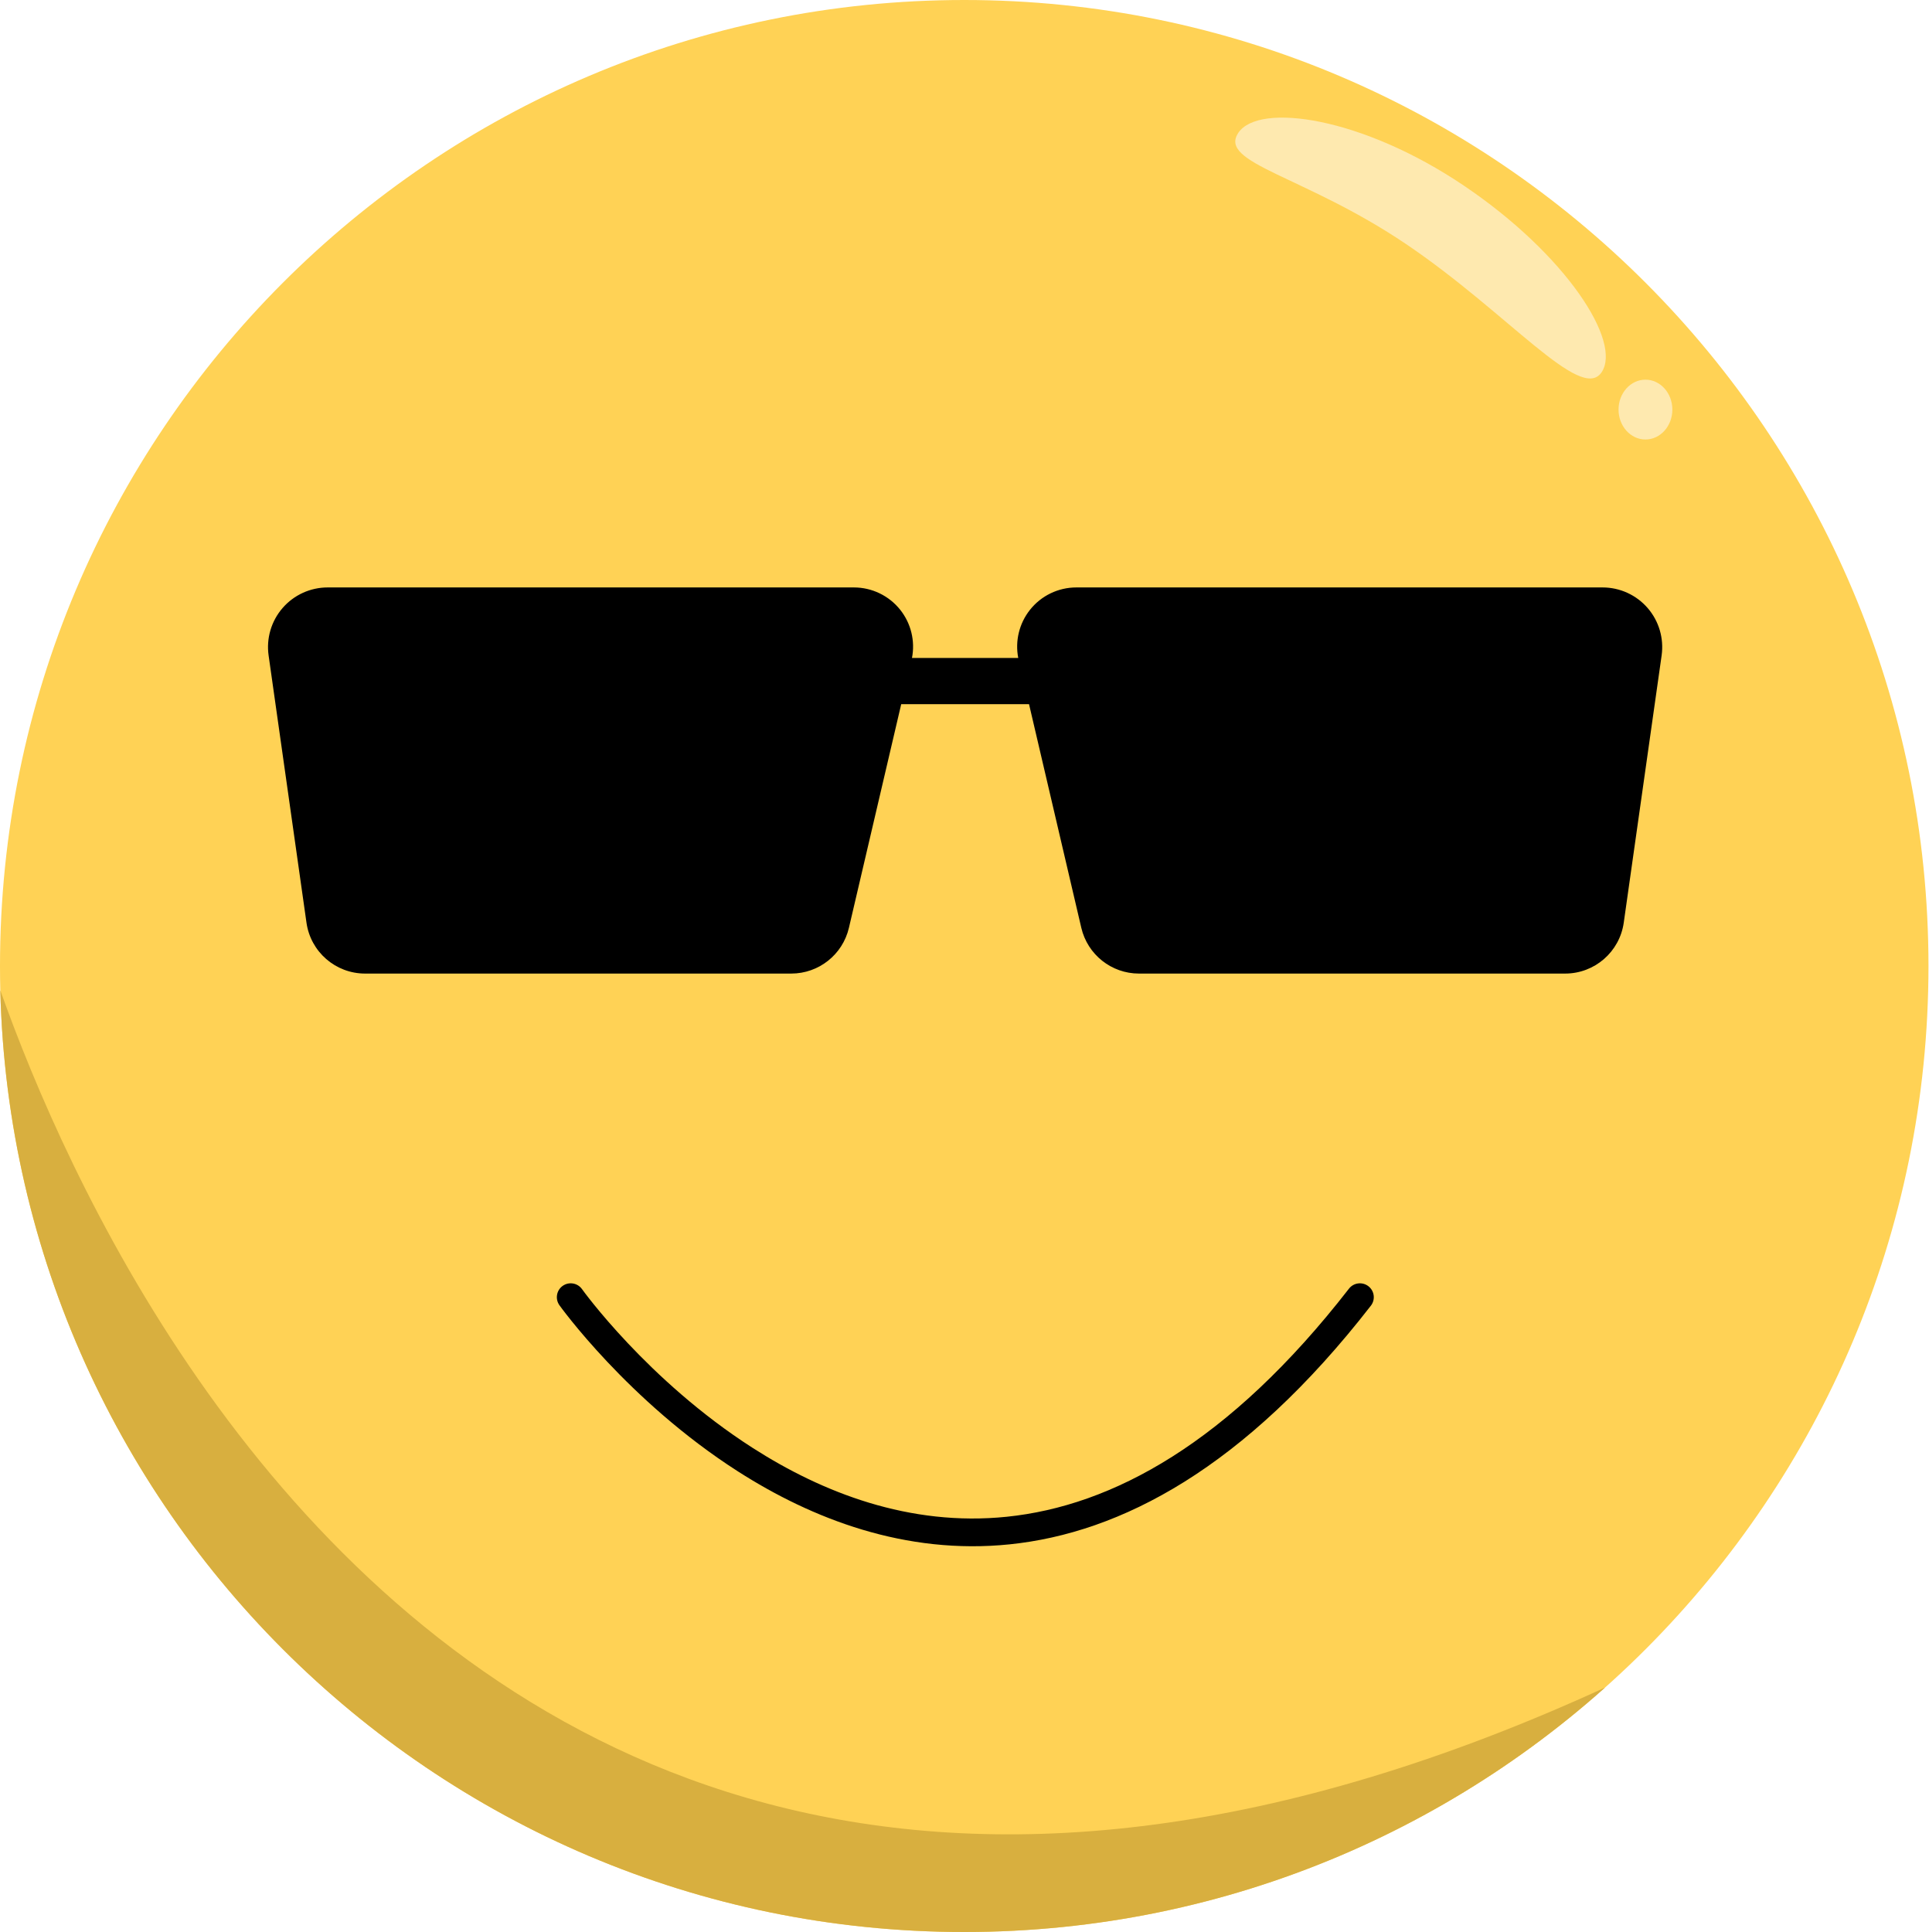
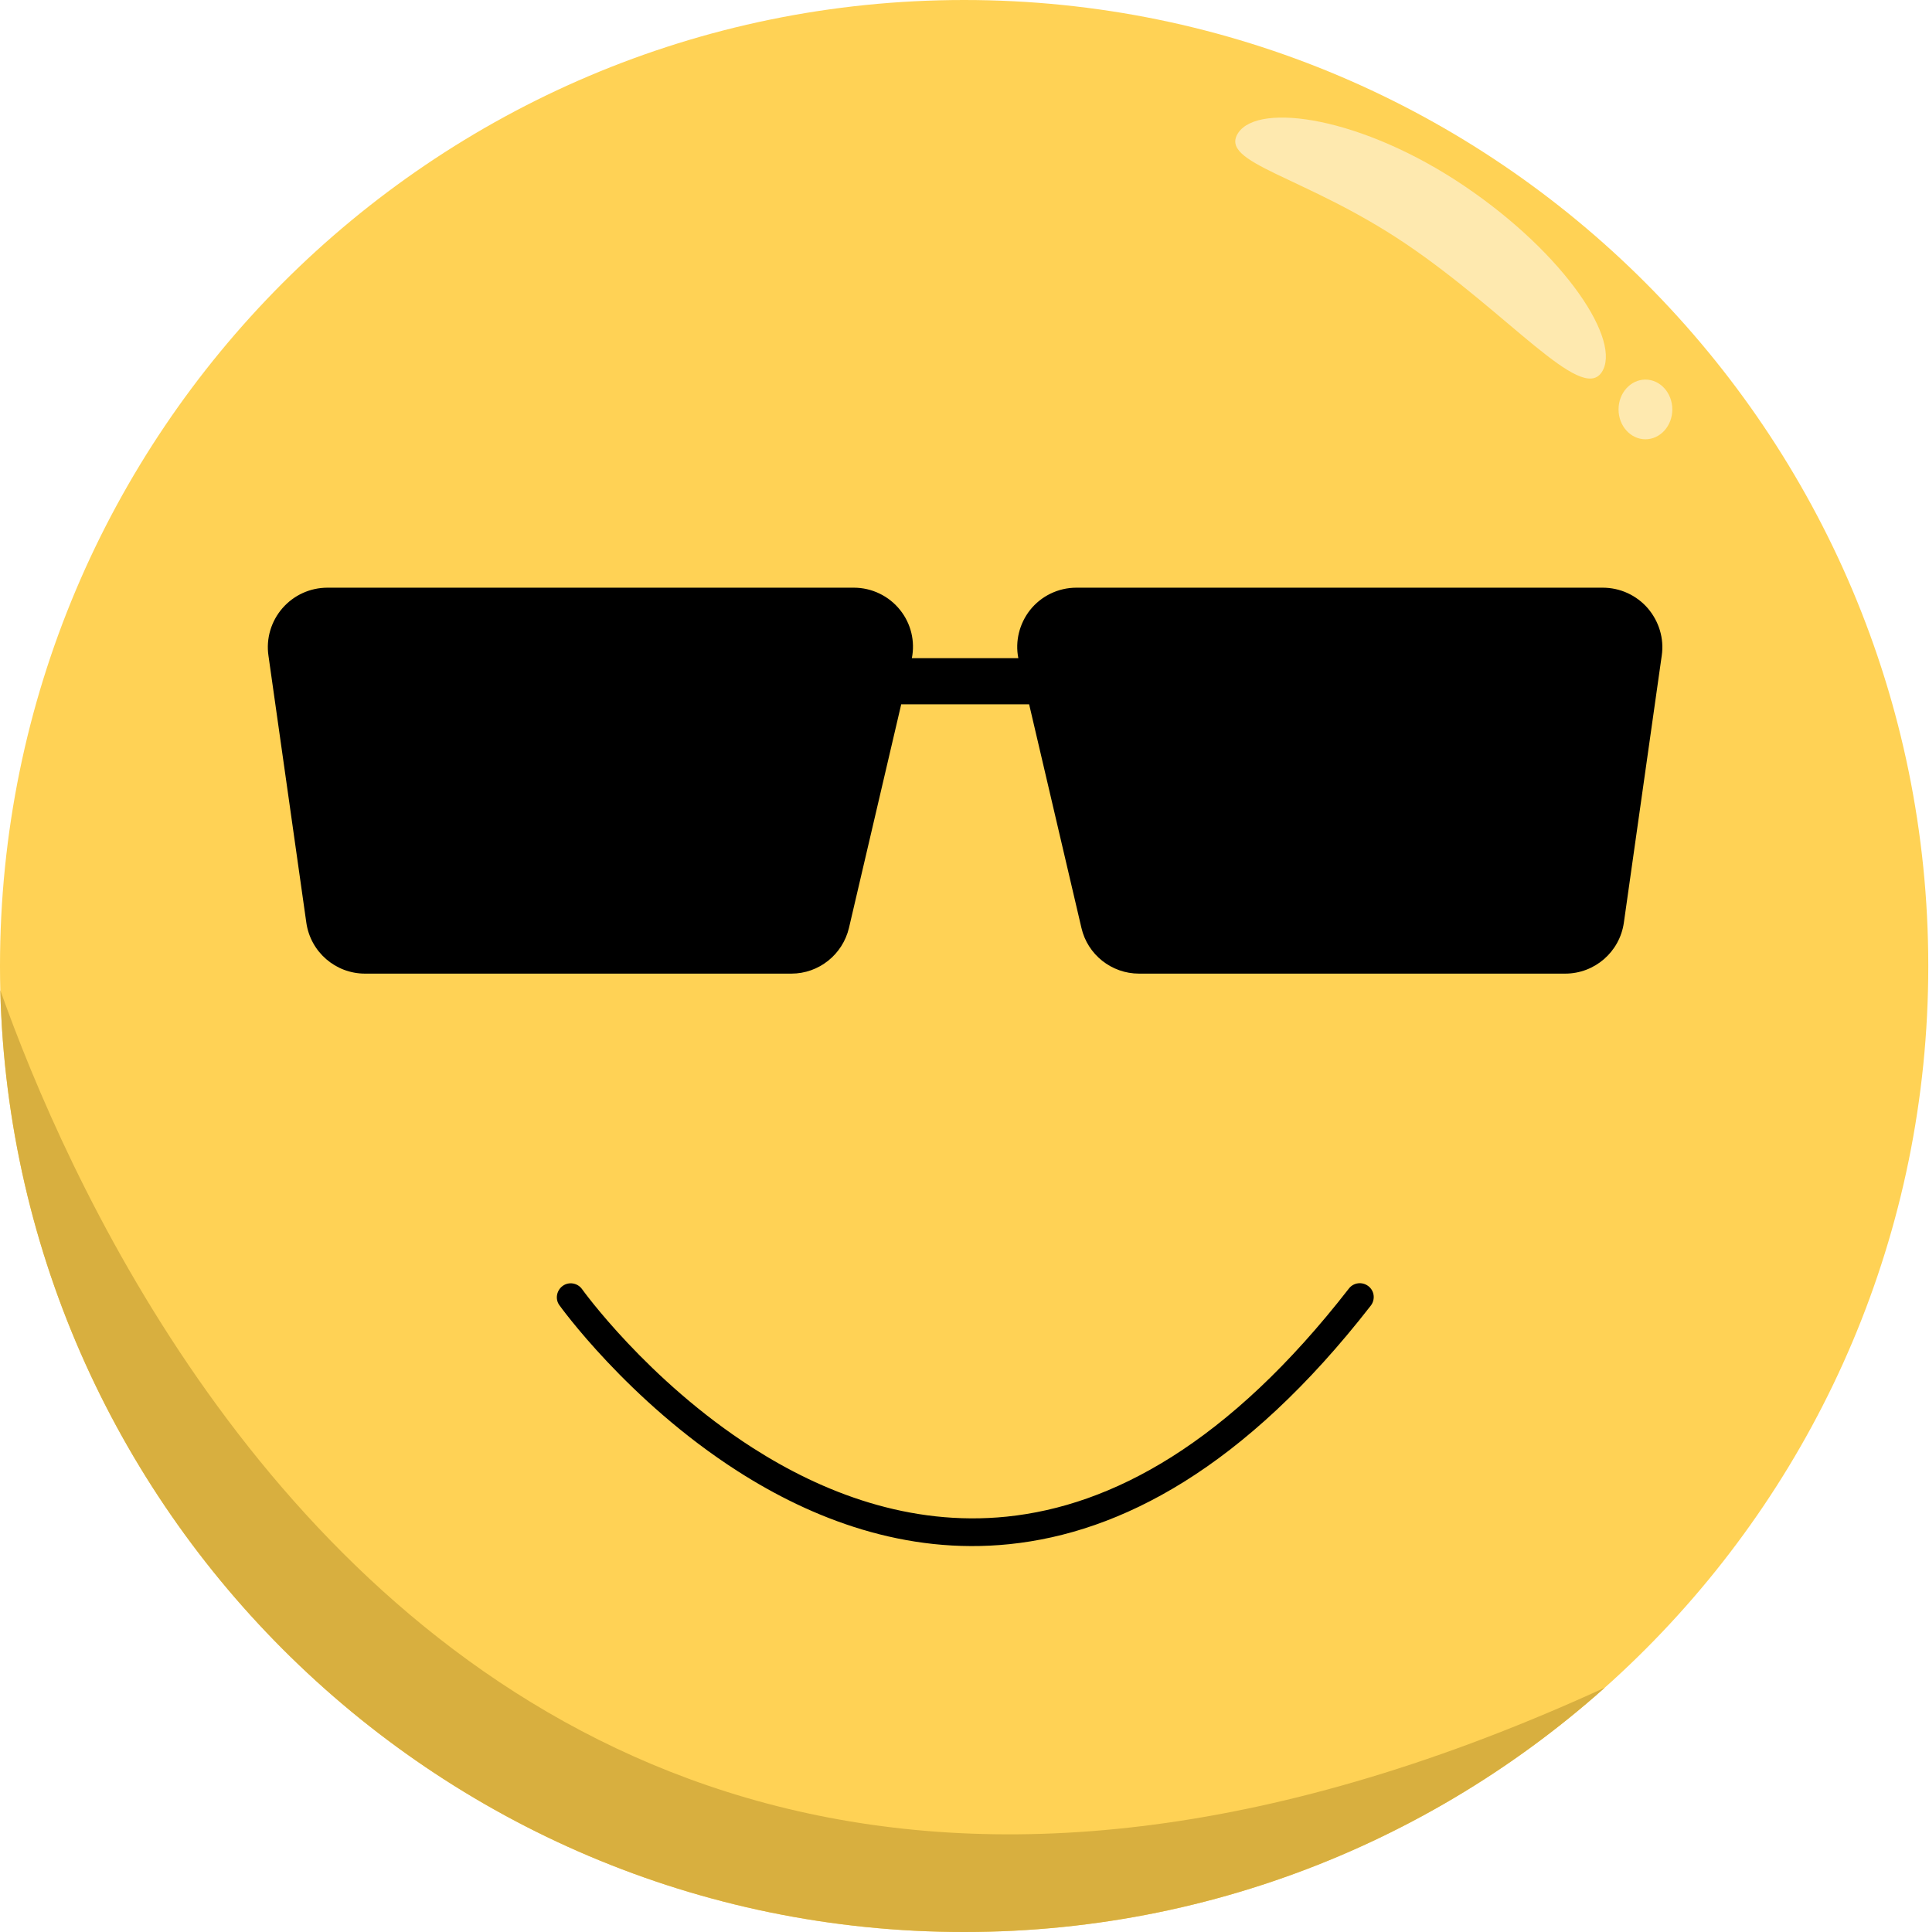
- <svg xmlns="http://www.w3.org/2000/svg" id="Lag_2" data-name="Lag 2" viewBox="0 0 910.88 912.59">
-   <defs>
-     <style>
-       .cls-1 {
-         fill: #fee9af;
-       }
- 
-       .cls-1, .cls-2, .cls-3, .cls-4 {
-         fill-rule: evenodd;
-       }
- 
-       .cls-2 {
-         fill: #d8af3f;
-       }
- 
-       .cls-3 {
-         fill: #ffd255;
-       }
- 
-       .cls-5 {
-         clip-path: url(#clippath);
-       }
- 
-       .cls-6 {
-         clip-rule: evenodd;
-         fill: none;
-       }
-     </style>
-     <clipPath id="clippath">
-       <path class="cls-6" d="m455.44,0c251.36,0,455.44,204.46,455.44,456.29s-204.07,456.3-455.44,456.3S0,708.13,0,456.29,204.08,0,455.44,0h0Z" />
-     </clipPath>
-   </defs>
-   <g id="Lag_1-2" data-name="Lag 1">
+ <svg xmlns="http://www.w3.org/2000/svg" xmlns:xlink="http://www.w3.org/1999/xlink" version="1.1" id="Lag_2_00000076578129617008524280000008931564245937448123_" x="0px" y="0px" viewBox="0 0 910.9 912.6" style="enable-background:new 0 0 910.9 912.6;" xml:space="preserve">
+   <style type="text/css">
+ 	.st0{fill-rule:evenodd;clip-rule:evenodd;fill:#FFD255;}
+ 	.st1{clip-path:url(#SVGID_00000022527070704970267020000003274322870298406528_);}
+ 	.st2{fill-rule:evenodd;clip-rule:evenodd;fill:#D8AF3F;}
+ 	.st3{fill-rule:evenodd;clip-rule:evenodd;fill:#FEE9AF;}
+ 	.st4{fill-rule:evenodd;clip-rule:evenodd;}
+ </style>
+   <g id="Lag_1-2">
    <g>
-       <path class="cls-3" d="m455.44,0c251.36,0,455.44,204.46,455.44,456.29s-204.07,456.3-455.44,456.3S0,708.13,0,456.29,204.08,0,455.44,0h0Z" />
-       <g class="cls-5">
-         <path class="cls-2" d="m-13.71,423.81s174.74,695.68,833.18,342.78l-12.76,381.84L5.08,1121.92-13.71,423.81h0Z" />
-         <path class="cls-1" d="m777.2,179.34c7.02,0,12.71,6.33,12.71,14.13s-5.69,14.13-12.71,14.13-12.71-6.33-12.71-14.13,5.7-14.13,12.71-14.13h0Zm-192.28-116.63c9.77-14.46,58.55-7.44,106.66,25.07,48.11,32.5,74.66,73.63,64.89,88.09-9.77,14.46-44.18-28.05-92.29-60.55-48.11-32.5-89.03-38.15-79.26-52.6h0Z" />
-         <path class="cls-4" d="m264.24,616.54s32.18,45.09,84.23,78.43c35.09,22.48,79.15,39.58,128.39,34.51,52.36-5.38,110.9-35.81,170.65-112.73,2.22-2.86,1.7-6.98-1.16-9.19-2.86-2.22-6.98-1.7-9.19,1.15-56.75,73.06-111.91,102.62-161.64,107.74-46.04,4.73-87.17-11.49-119.98-32.51-49.81-31.91-80.64-75.02-80.64-75.02-2.1-2.94-6.2-3.62-9.14-1.52-2.94,2.1-3.62,6.2-1.52,9.14h0Z" />
-         <path class="cls-4" d="m425.67,332.63l-24.7,105.64c-2.96,12.65-14.24,21.6-27.23,21.6h-201.3c-13.93,0-25.73-10.25-27.68-24.04-4.59-32.39-12.78-90.15-17.89-126.23-1.15-8.08,1.27-16.26,6.62-22.42,5.35-6.16,13.11-9.7,21.27-9.7h248.55c8.53,0,16.6,3.9,21.91,10.58,5.09,6.42,7.1,14.72,5.54,22.73h50.19c-1.56-8,.45-16.31,5.54-22.73,5.3-6.69,13.37-10.58,21.91-10.58h248.55c8.16,0,15.92,3.54,21.27,9.7,5.35,6.16,7.76,14.34,6.62,22.42-5.11,36.09-13.3,93.84-17.89,126.23-1.95,13.79-13.76,24.04-27.68,24.04h-201.3c-12.99,0-24.27-8.95-27.23-21.6l-24.69-105.64h-60.36Z" />
+       <path class="st0" d="M455.4,0c251.4,0,455.4,204.5,455.4,456.3S706.8,912.6,455.4,912.6S0,708.1,0,456.3S204.1,0,455.4,0L455.4,0z    " />
+       <g>
+         <defs>
+           <path id="SVGID_1_" d="M455.4,0c251.4,0,455.4,204.5,455.4,456.3S706.8,912.6,455.4,912.6S0,708.1,0,456.3S204.1,0,455.4,0      L455.4,0z" />
+         </defs>
+         <clipPath id="SVGID_00000107551389507805014360000004999560054289224085_">
+           <use xlink:href="#SVGID_1_" style="overflow:visible;" />
+         </clipPath>
+         <g style="clip-path:url(#SVGID_00000107551389507805014360000004999560054289224085_);">
+           <path class="st2" d="M-13.7,423.8c0,0,174.7,695.7,833.2,342.8l-12.8,381.8L5.1,1121.9L-13.7,423.8L-13.7,423.8z" />
+           <path class="st3" d="M777.2,179.3c7,0,12.7,6.3,12.7,14.1s-5.7,14.1-12.7,14.1s-12.7-6.3-12.7-14.1S770.2,179.3,777.2,179.3      L777.2,179.3z M584.9,62.7c9.8-14.5,58.5-7.4,106.7,25.1c48.1,32.5,74.7,73.6,64.9,88.1c-9.8,14.5-44.2-28.1-92.3-60.6      S575.2,77.2,584.9,62.7L584.9,62.7L584.9,62.7z" />
+           <path class="st4" d="M264.2,616.5c0,0,32.2,45.1,84.2,78.4c35.1,22.5,79.1,39.6,128.4,34.5c52.4-5.4,110.9-35.8,170.7-112.7      c2.2-2.9,1.7-7-1.2-9.2c-2.9-2.2-7-1.7-9.2,1.2c-56.8,73.1-111.9,102.6-161.6,107.7c-46,4.7-87.2-11.5-120-32.5      c-49.8-31.9-80.6-75-80.6-75c-2.1-2.9-6.2-3.6-9.1-1.5S262.1,613.6,264.2,616.5L264.2,616.5L264.2,616.5z" />
+           <path class="st4" d="M425.7,332.6L401,438.3c-3,12.6-14.2,21.6-27.2,21.6H172.4c-13.9,0-25.7-10.2-27.7-24      c-4.6-32.4-12.8-90.1-17.9-126.2c-1.2-8.1,1.3-16.3,6.6-22.4c5.4-6.2,13.1-9.7,21.3-9.7h248.6c8.5,0,16.6,3.9,21.9,10.6      c5.1,6.4,7.1,14.7,5.5,22.7H481c-1.6-8,0.5-16.3,5.5-22.7c5.3-6.7,13.4-10.6,21.9-10.6H757c8.2,0,15.9,3.5,21.3,9.7      c5.3,6.2,7.8,14.3,6.6,22.4c-5.1,36.1-13.3,93.8-17.9,126.2c-2,13.8-13.8,24-27.7,24H538c-13,0-24.3-9-27.2-21.6l-24.7-105.6      H425.7L425.7,332.6z" />
+         </g>
      </g>
    </g>
  </g>
</svg>
